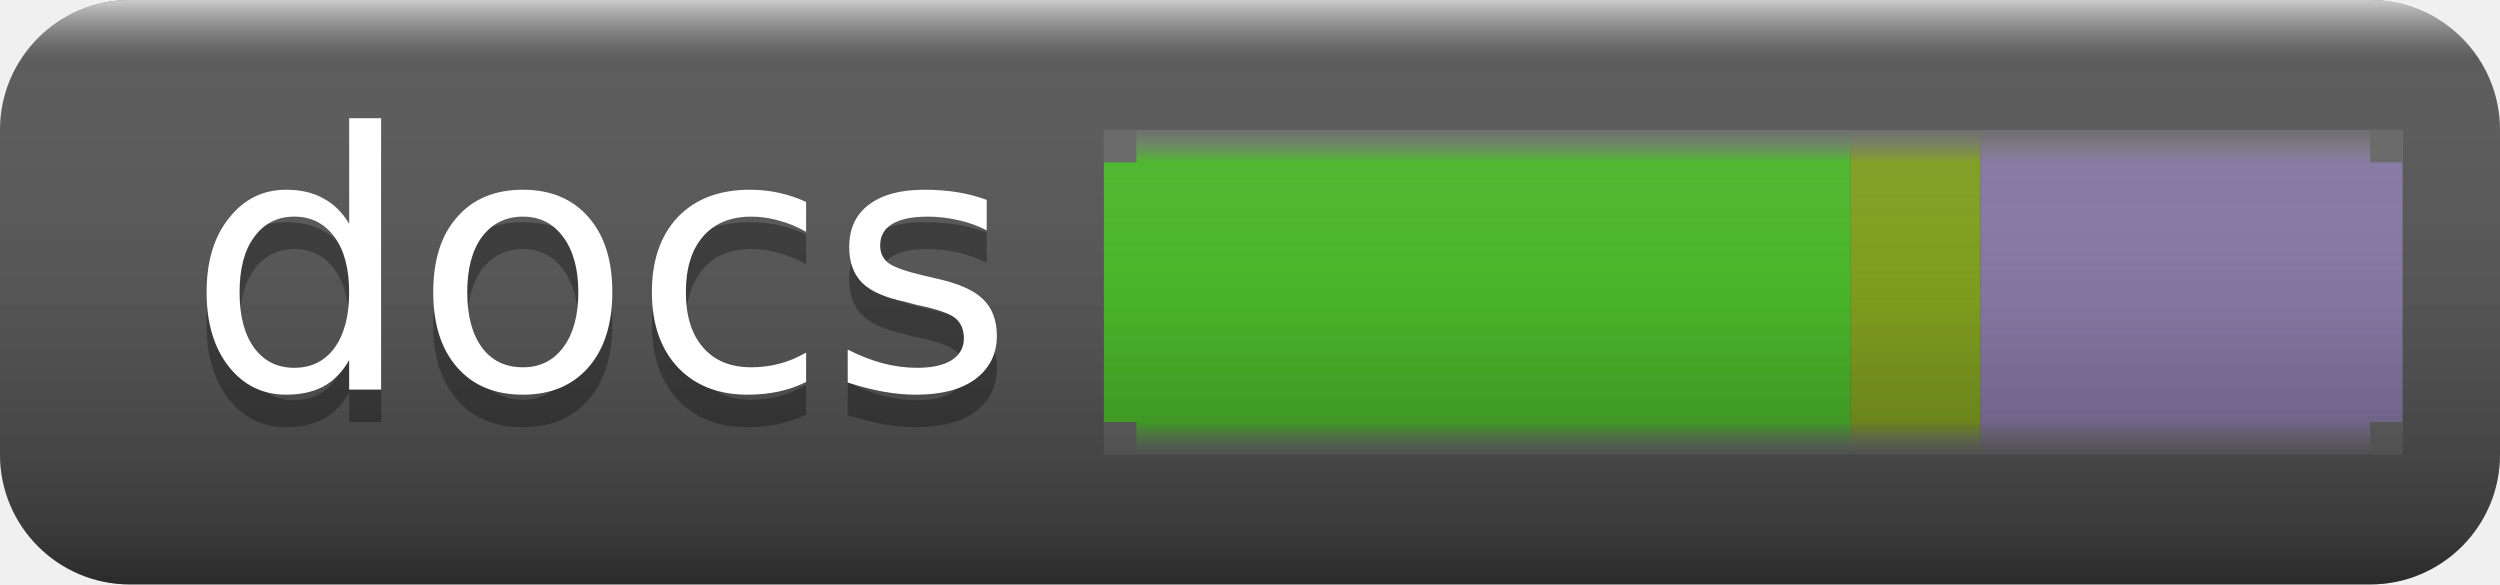
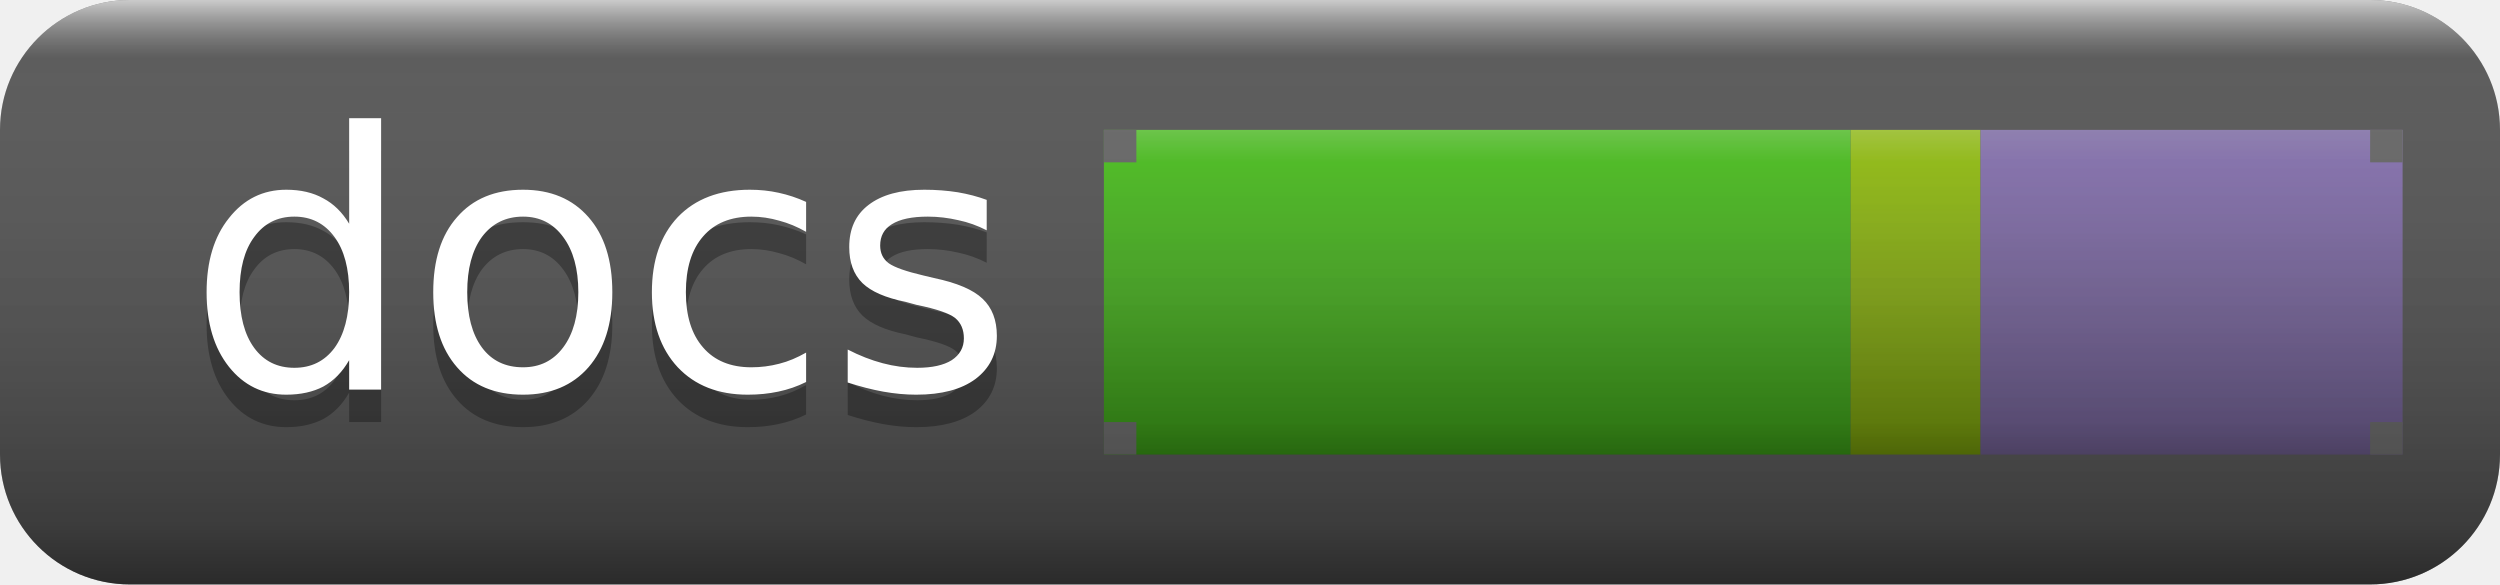
<svg xmlns="http://www.w3.org/2000/svg" width="77" height="18">
  <linearGradient id="bg" x2="0" y2="100%">
    <stop offset="0" stop-color="#fff" stop-opacity=".7" />
    <stop offset=".1" stop-color="#aaa" stop-opacity=".1" />
    <stop offset=".9" stop-opacity=".3" />
    <stop offset="1" stop-opacity=".5" />
  </linearGradient>
  <rect rx="4" width="77" height="18" fill="#555" />
-   <linearGradient id="gA" x2="0" y2="100%">
-     <stop offset="0" stop-color="#999" stop-opacity=".3" />
-     <stop offset=".1" stop-color="#46cc1e" stop-opacity=".9" />
-     <stop offset=".5" stop-color="#46cc1e" stop-opacity="1" />
-     <stop offset=".9" stop-color="#46cc1e" stop-opacity=".9" />
-     <stop offset="1" stop-color="#888" stop-opacity=".3" />
+   <linearGradient id="gradA" x2="0" y2="100%">
+     <stop offset="0" stop-color="#66cc40" />
+     <stop offset=".1" stop-color="#49c41a" />
+     <stop offset=".5" stop-color="#46b01e" />
+     <stop offset=".9" stop-color="#359710" />
+     <stop offset="1" stop-color="#2c840b" />
  </linearGradient>
-   <rect x="34" y="4" width="23" height="10" fill="url(#gA)" />
-   <linearGradient id="gB" x2="0" y2="100%">
-     <stop offset="0" stop-color="#999" stop-opacity=".3" />
-     <stop offset=".1" stop-color="#87ae10" stop-opacity=".9" />
-     <stop offset=".5" stop-color="#87ae10" stop-opacity="1" />
-     <stop offset=".9" stop-color="#87ae10" stop-opacity=".9" />
-     <stop offset="1" stop-color="#888" stop-opacity=".3" />
+   <linearGradient id="gradB" x2="0" y2="100%">
+     <stop offset="0" stop-color="#a5cb34" />
+     <stop offset=".1" stop-color="#95c30c" />
+     <stop offset=".5" stop-color="#87ae10" />
+     <stop offset=".9" stop-color="#719604" />
+     <stop offset="1" stop-color="#618200" />
  </linearGradient>
-   <rect x="57" y="4" width="4" height="10" fill="url(#gB)" />
-   <linearGradient id="gC" x2="0" y2="100%">
-     <stop offset="0" stop-color="#999" stop-opacity=".3" />
-     <stop offset=".1" stop-color="#c05946" stop-opacity=".9" />
-     <stop offset=".5" stop-color="#c05946" stop-opacity="1" />
-     <stop offset=".9" stop-color="#c05946" stop-opacity=".9" />
-     <stop offset="1" stop-color="#888" stop-opacity=".3" />
+   <linearGradient id="gradC" x2="0" y2="100%">
+     <stop offset="0" stop-color="#db7966" />
+     <stop offset=".1" stop-color="#d75f49" />
+     <stop offset=".5" stop-color="#c05946" />
+     <stop offset=".9" stop-color="#a64735" />
+     <stop offset="1" stop-color="#903b2c" />
  </linearGradient>
-   <rect x="61" y="4" width="0" height="10" fill="url(#gC)" />
-   <linearGradient id="gU" x2="0" y2="100%">
-     <stop offset="0" stop-color="#999" stop-opacity=".3" />
-     <stop offset=".1" stop-color="#8f7eb4" stop-opacity=".9" />
-     <stop offset=".5" stop-color="#8f7eb4" stop-opacity="1" />
-     <stop offset=".9" stop-color="#8f7eb4" stop-opacity=".9" />
-     <stop offset="1" stop-color="#888" stop-opacity=".3" />
+   <linearGradient id="gradU" x2="0" y2="100%">
+     <stop offset="0" stop-color="#8f7eb4" />
+     <stop offset=".1" stop-color="#8771b3" />
+     <stop offset=".5" stop-color="#7a67a0" />
+     <stop offset=".9" stop-color="#6a598d" />
+     <stop offset="1" stop-color="#5f4f7d" />
  </linearGradient>
-   <rect x="61" y="4" width="13" height="10" fill="url(#gU)" />
+   <rect x="34" y="4" width="23" height="10" fill="url(#gradA)" />
+   <rect x="57" y="4" width="4" height="10" fill="url(#gradB)" />
+   <rect x="61" y="4" width="0" height="10" fill="url(#gradC)" />
+   <rect x="61" y="4" width="13" height="10" fill="url(#gradU)" />
  <rect x="34" y="4" width="1" height="1" fill="#666" />
  <rect x="34" y="13" width="1" height="1" fill="#666" />
  <rect x="73" y="4" width="1" height="1" fill="#666" />
  <rect x="73" y="13" width="1" height="1" fill="#666" />
  <rect rx="4" width="77" height="18" fill="url(#bg)" />
  <g fill="#fff" text-anchor="middle" font-family="DejaVu Sans,Verdana,Geneva,sans-serif" font-size="11">
    <text x="18.5" y="13" fill="#010101" fill-opacity=".3">docs</text>
    <text x="18.5" y="12">docs</text>
  </g>
</svg>
